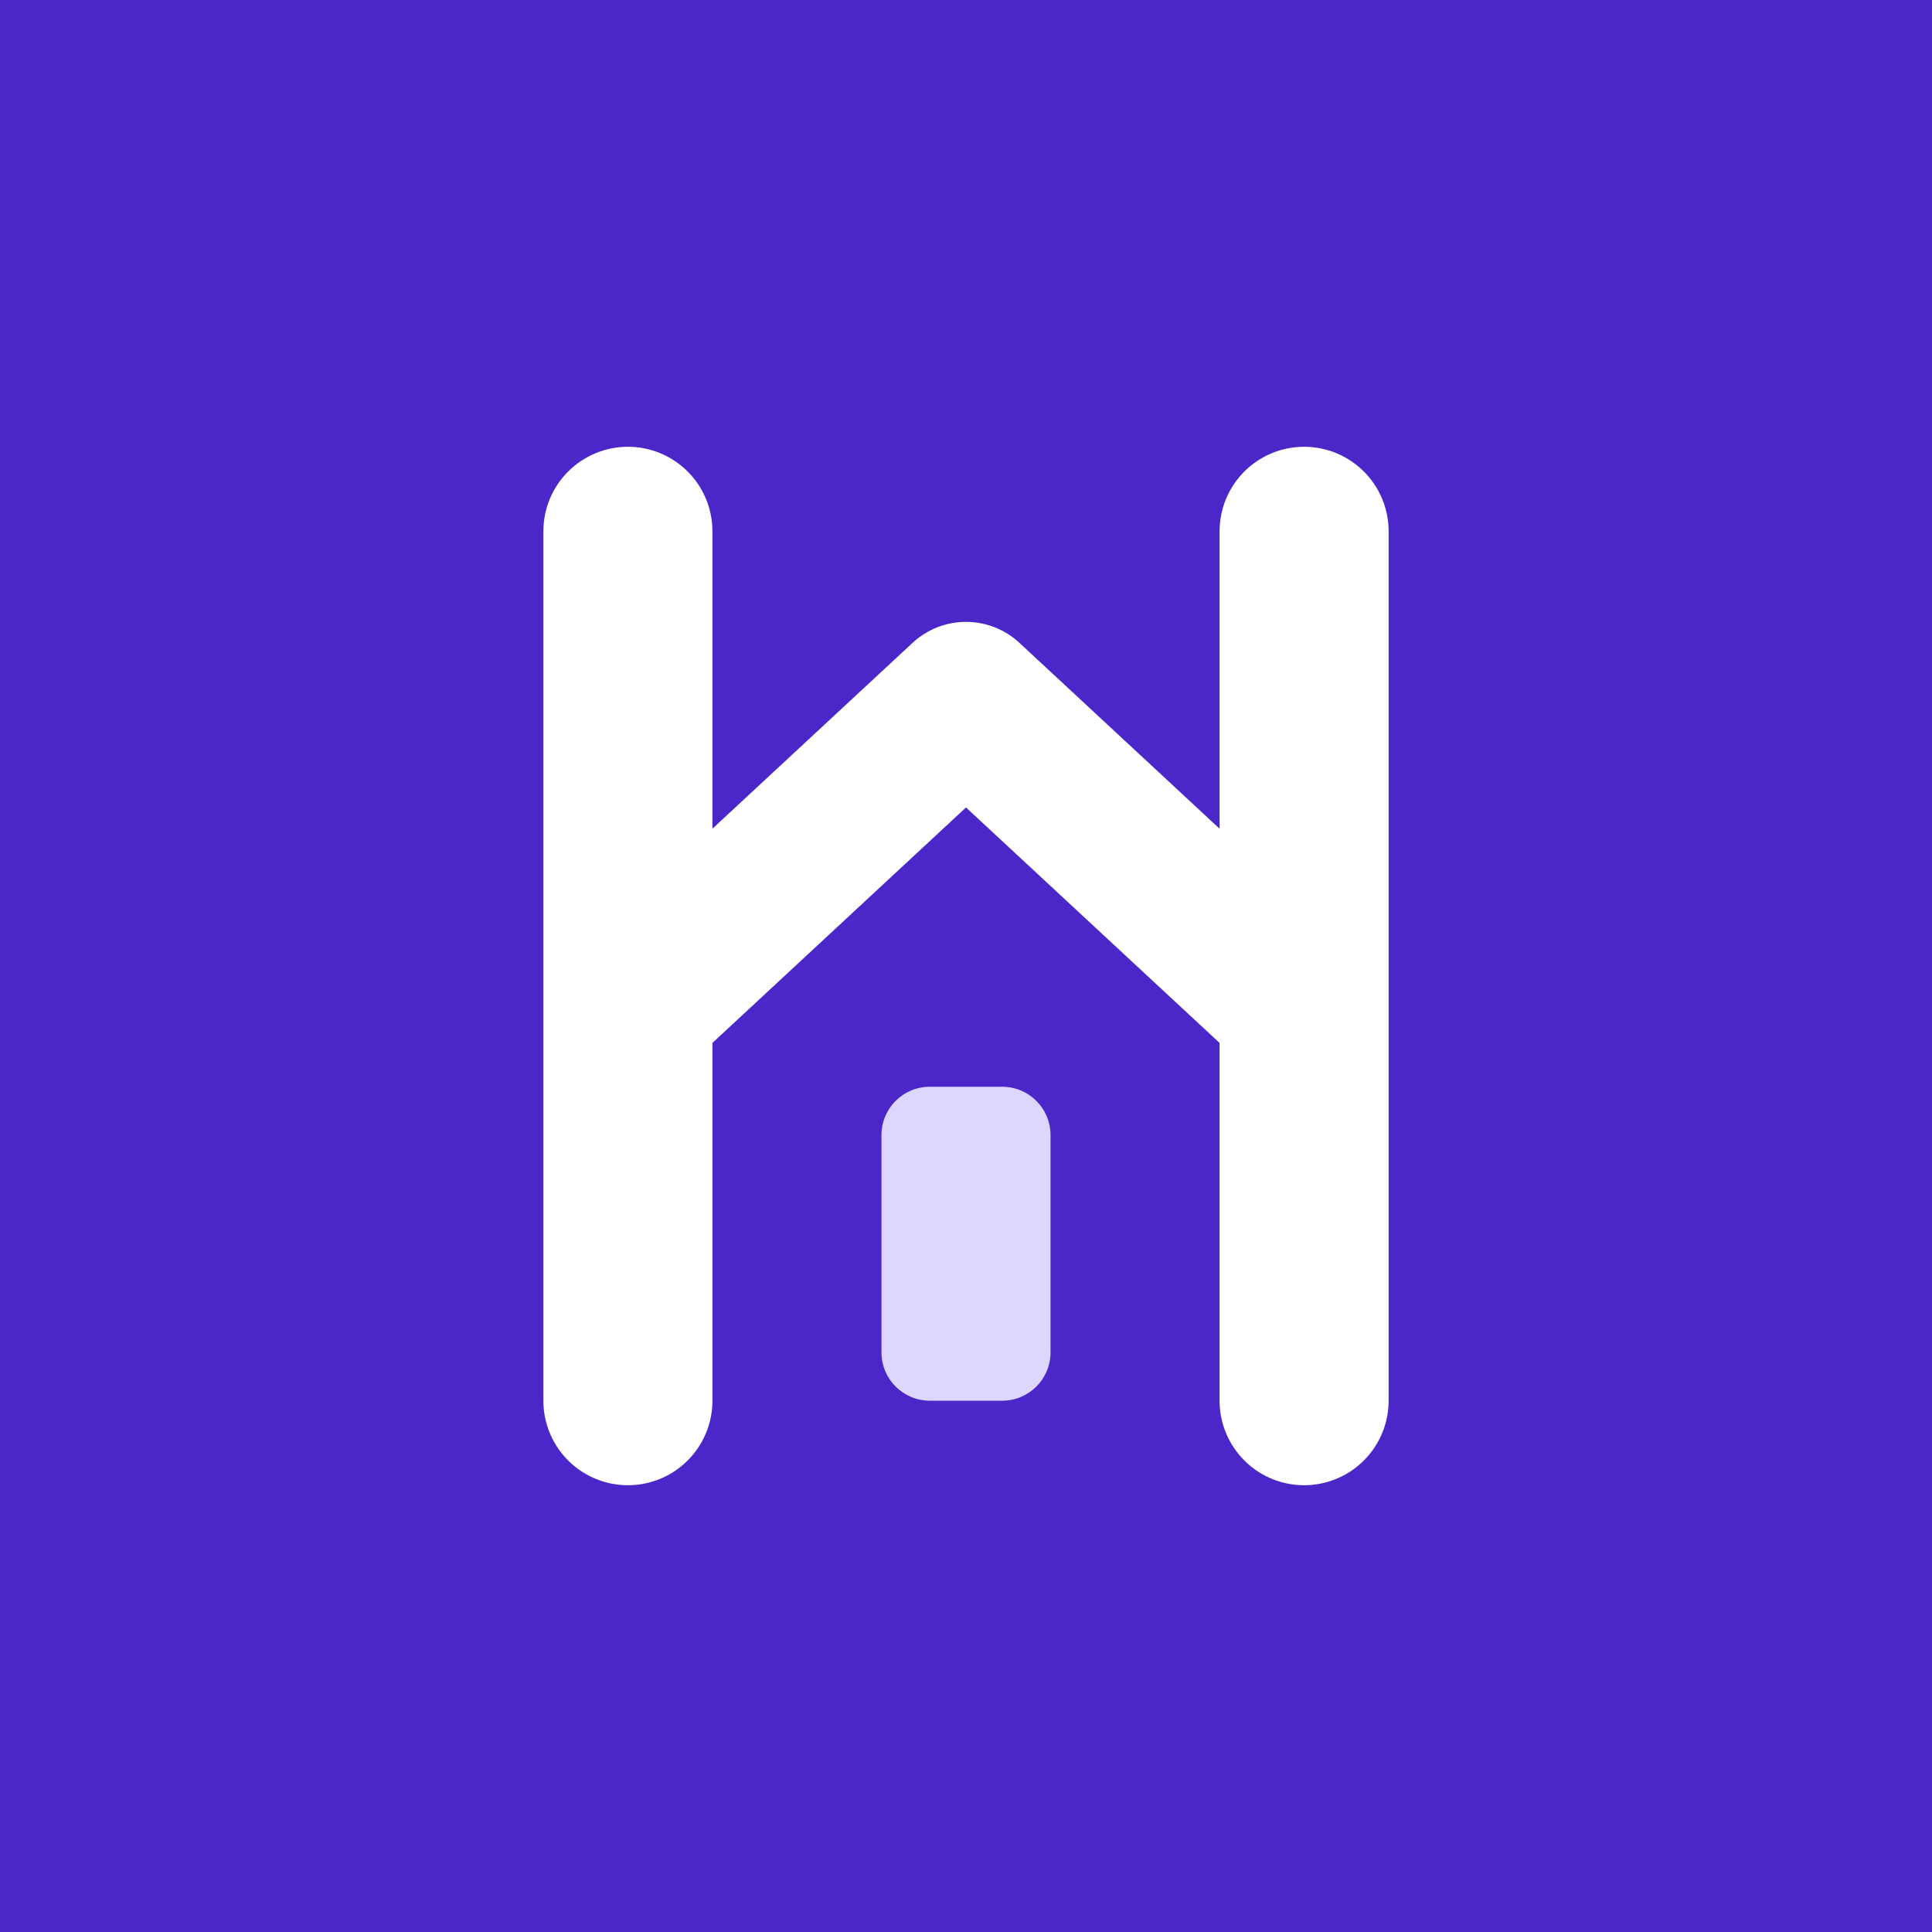
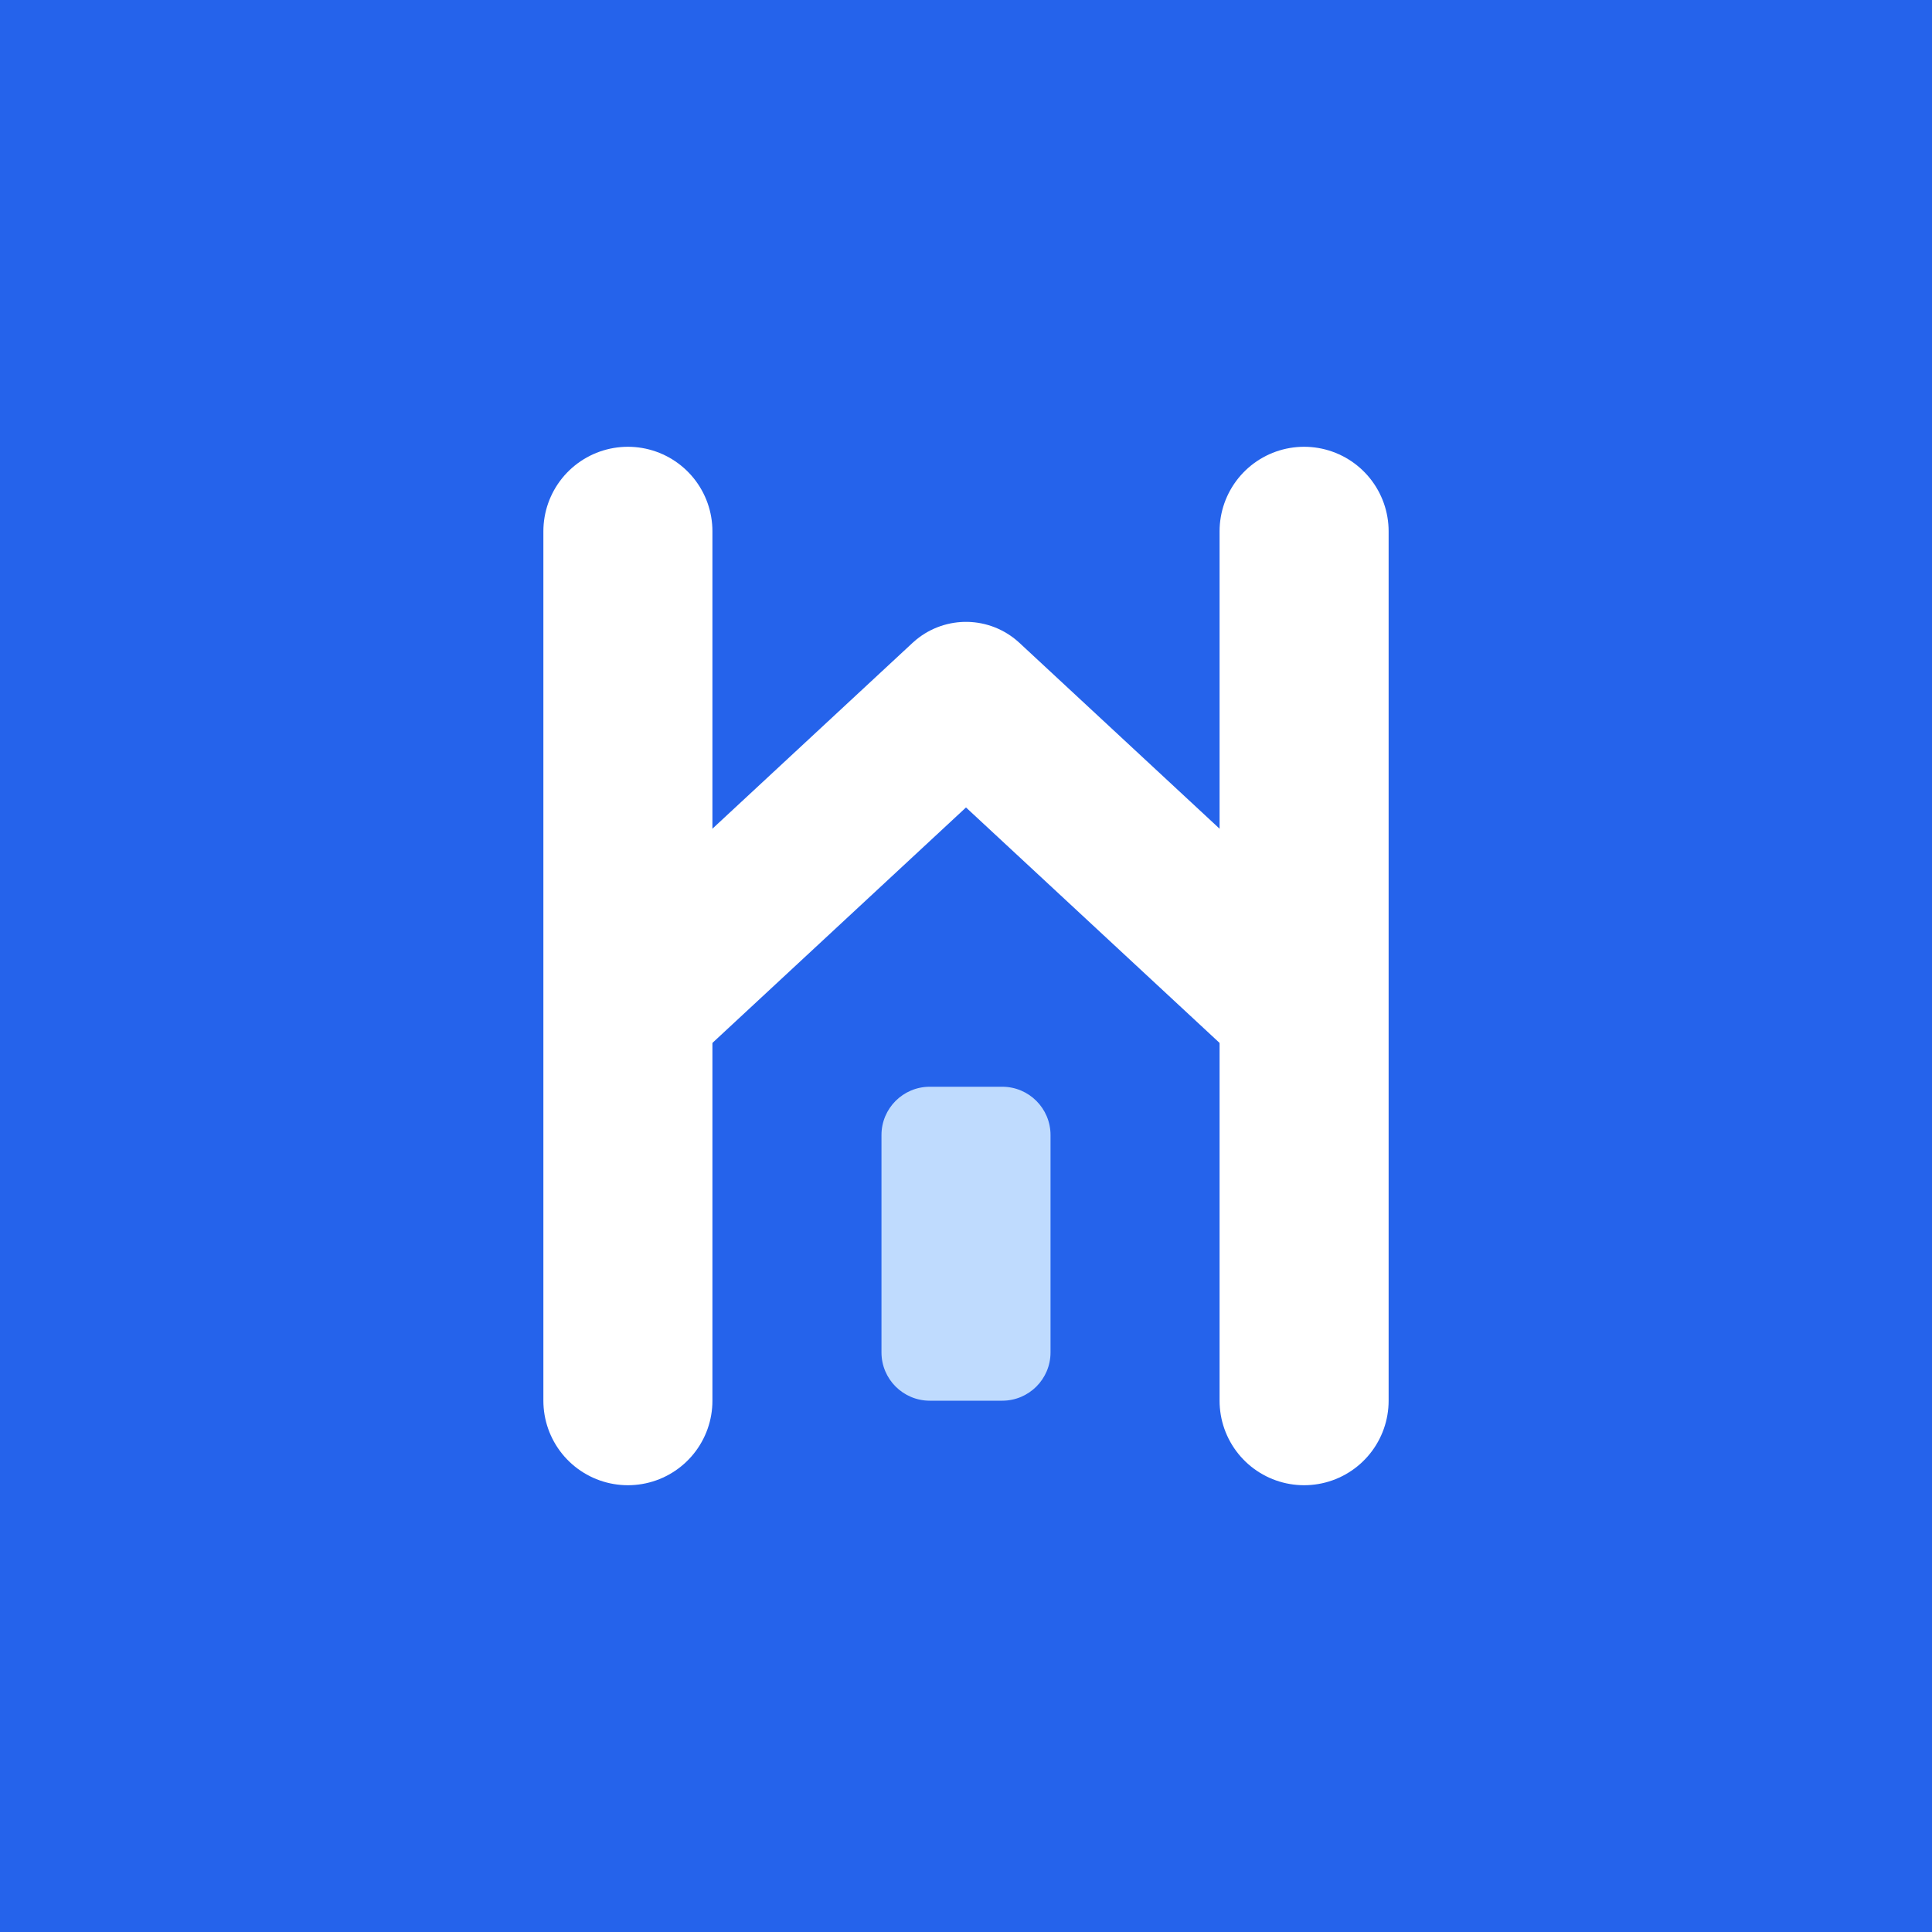
<svg xmlns="http://www.w3.org/2000/svg" viewBox="0 0 32 32" width="180" height="180">
-   <rect width="32" height="32" fill="#4B27C9" />
+   <rect width="32" height="32" fill="#2563EB" />
  <g transform="translate(3.2 3.2) scale(0.8)">
    <g fill="none" stroke="#FFFFFF" stroke-linecap="round" stroke-linejoin="round">
      <path d="M9 7v18M23 7v18" stroke-width="3.5" />
      <path d="M9 17 16 10.5l7 6.5" stroke-width="3.25" />
    </g>
-     <rect x="14.25" y="18.5" width="3.5" height="6.5" rx="1" fill="#DDD6FE" />
+     <rect x="14.25" y="18.5" width="3.5" height="6.5" rx="1" fill="#BFDBFE" />
  </g>
</svg>
